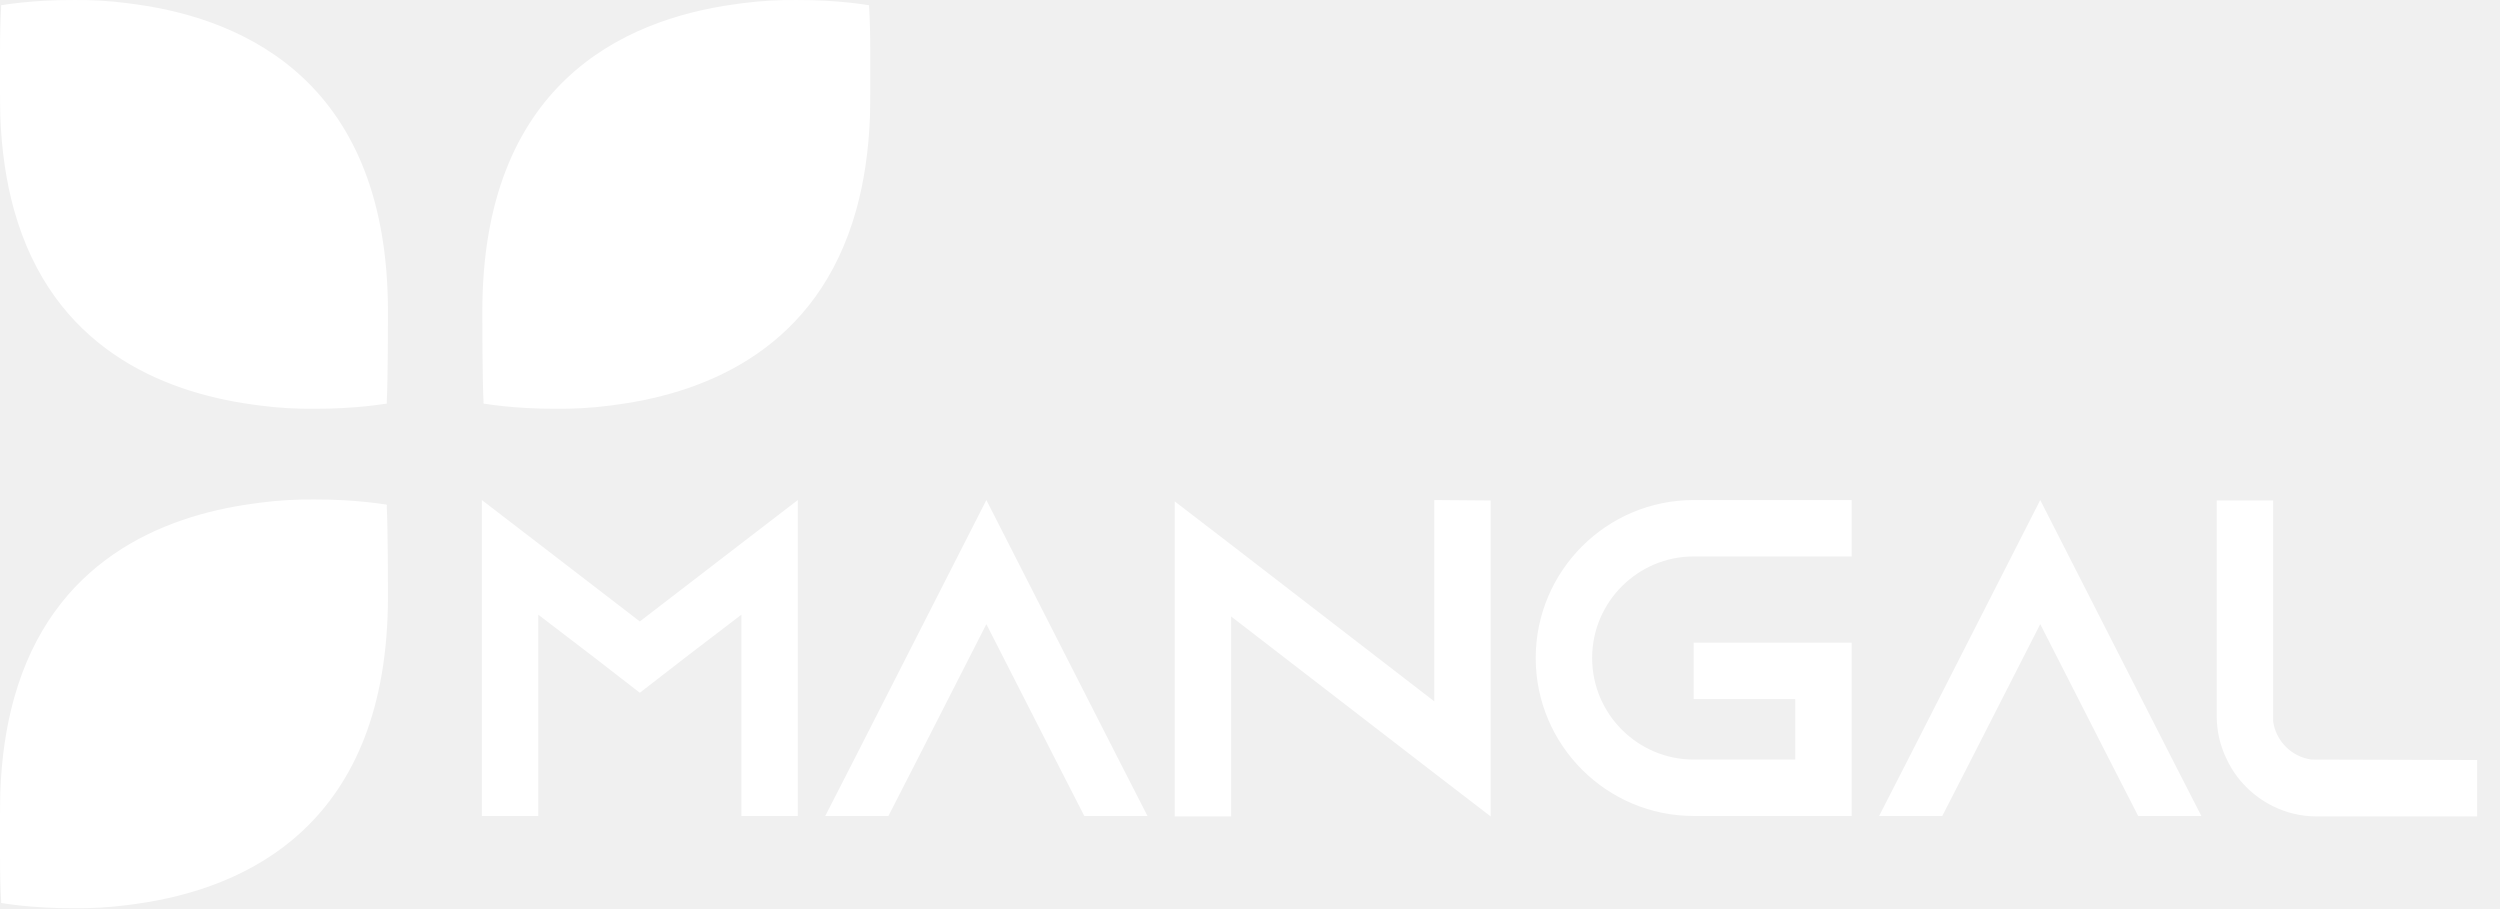
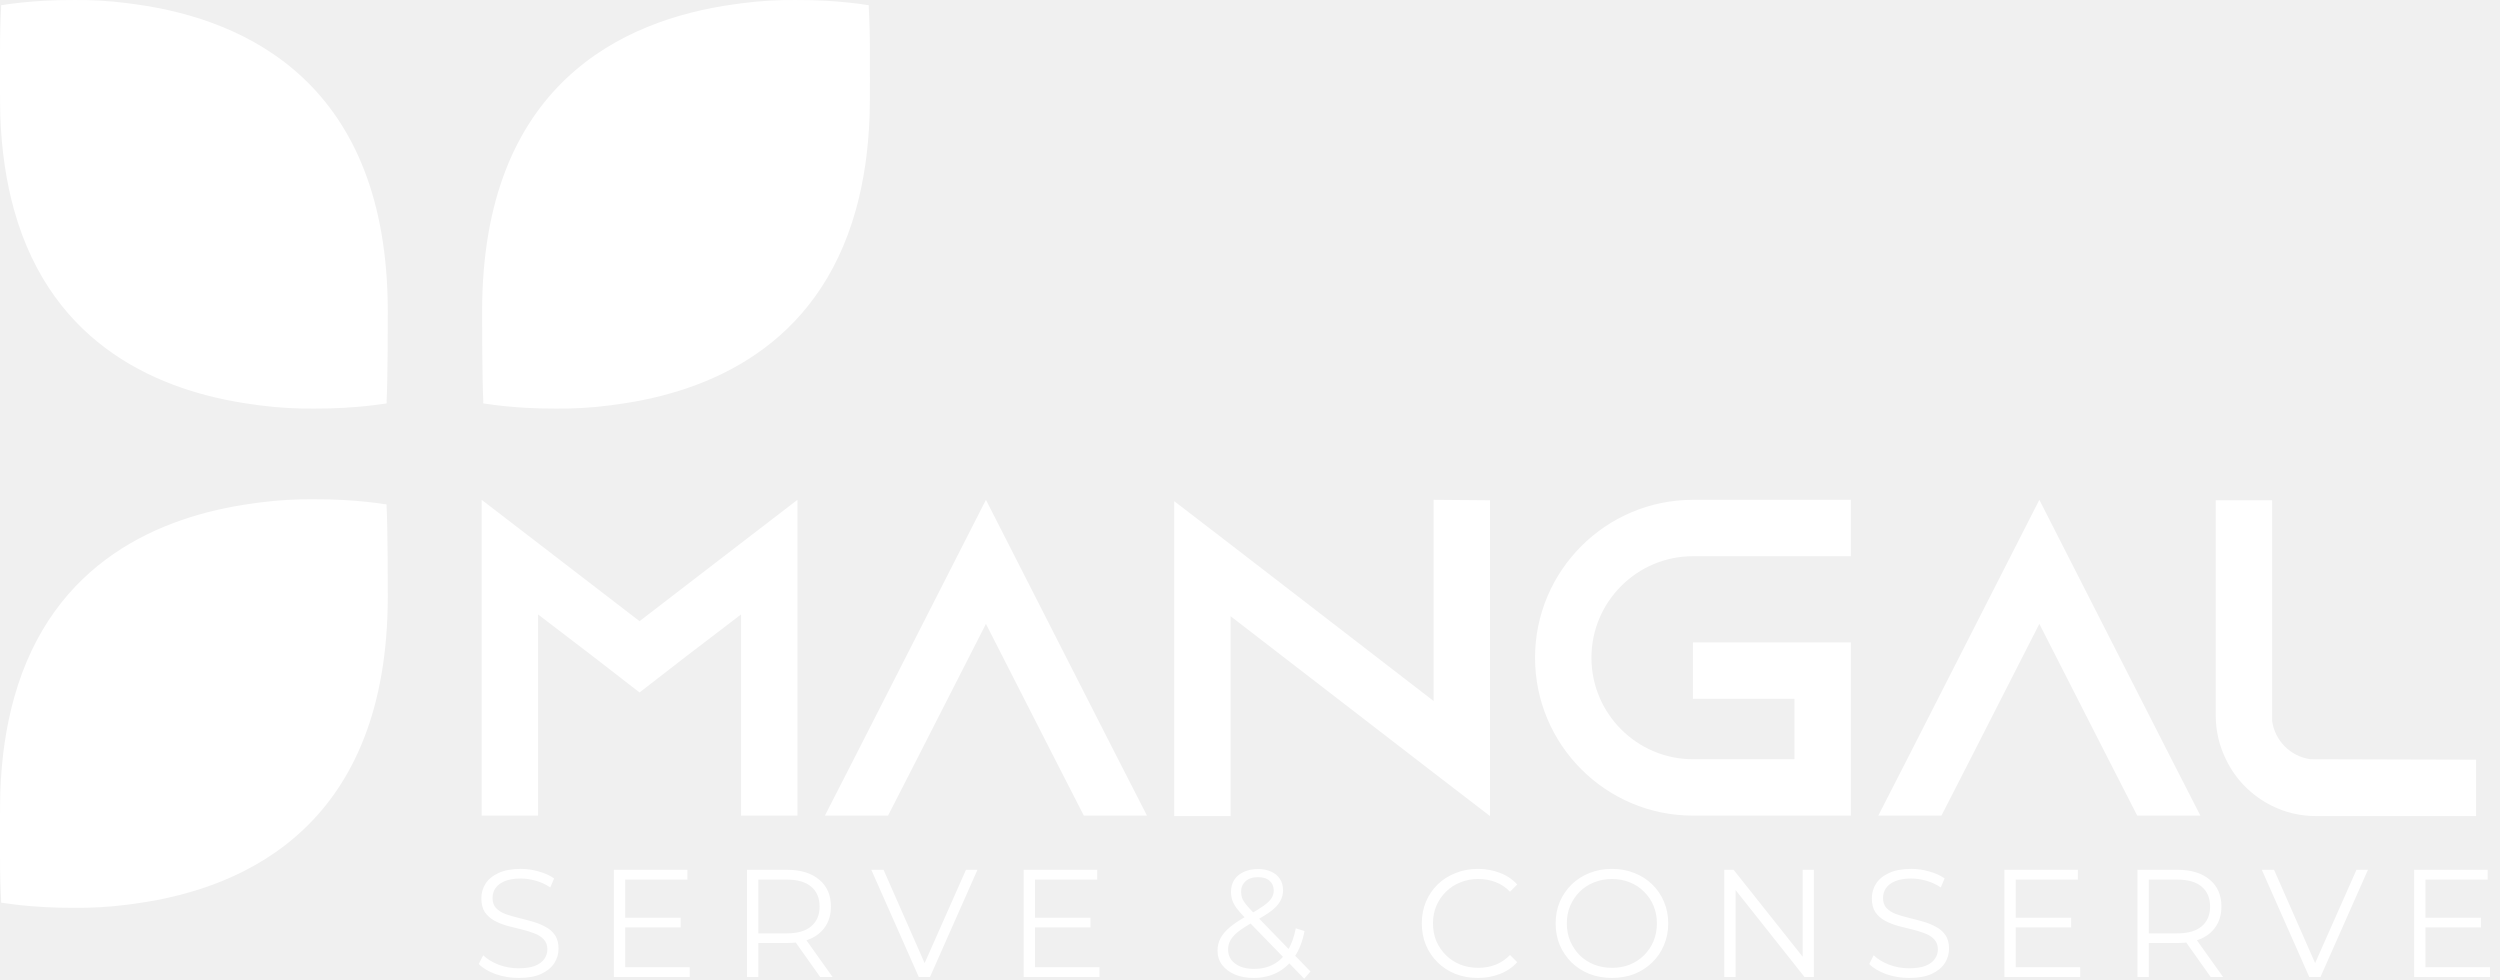
- <svg xmlns="http://www.w3.org/2000/svg" width="2284" height="830" viewBox="0 0 2284 830" fill="none">
-   <path d="M677.323 496.419L728.866 456.834V745.476H677.323V561.57L626.604 600.33L584.545 632.905L542.486 600.33L491.767 561.57V745.476H440.224V456.834L491.767 496.419L584.545 567.755L677.323 496.419ZM1021.96 693.932L1048.35 745.476H990.625L964.235 693.932L901.146 570.229L838.057 693.932L811.667 745.476H753.939L780.329 693.932L901.146 456.834L1021.96 693.932ZM1310.34 456.834L1361.88 457.246V745.888L1310.34 706.303L1124.78 563.219V745.888H1073.24V458.071L1124.78 497.656L1310.34 640.74V456.834ZM1547.36 508.377C1496.22 508.377 1454.58 550.024 1454.58 601.155C1454.58 652.286 1496.22 693.932 1547.36 693.932H1640.13V638.678H1547.36V587.135H1691.68V745.476H1547.36C1467.77 745.476 1403.03 680.737 1403.03 601.155C1403.03 521.572 1467.77 456.834 1547.36 456.834H1691.68V508.377H1547.36ZM1984.77 693.932L2011.16 745.476H1953.44L1927.04 693.932L1863.96 570.229L1800.87 693.932L1774.48 745.476H1716.75L1743.14 693.932L1863.96 456.834L1984.77 693.932ZM2111.77 693.932L2263.1 694.345V745.888H2116.72C2102.29 745.888 2088.68 742.589 2076.31 736.404C2058.16 727.332 2043.32 712.488 2034.66 694.345C2028.48 681.974 2025.18 668.367 2025.18 653.935V457.246H2076.72V658.883C2079.19 677.026 2093.63 691.458 2111.77 693.932Z" fill="white" />
-   <path d="M1.14 4.815C0.364 19.016 0.001 32.659 0.025 45.794C0.025 53.233 -0.145 93.581 0.267 105.746C1.406 138.194 5.841 166.789 12.893 191.992C47.909 317.155 147.556 358.012 230.045 369.474C232.541 369.886 234.964 370.226 237.388 370.492C255.175 372.843 271.968 373.594 286.799 373.449C326.105 373.642 353.27 368.65 353.27 368.65C354.482 346.404 354.433 291.614 354.433 284.731C354.433 77.224 226.362 18.144 124.437 3.992C121.941 3.58 119.518 3.24 117.095 2.974C99.235 0.623 82.514 -0.128 67.684 0.017C28.378 -0.177 1.14 4.815 1.14 4.815Z" fill="white" />
-   <path d="M13.695 5.034C5.819 4.792 1.36 4.937 1.36 4.937C1.457 5.809 1.578 6.657 1.675 7.53C-3.026 199.795 90.489 289.796 182.235 331.841C249.143 368.312 314.524 369.693 340.72 368.433C348.62 368.675 353.078 368.53 353.078 368.53C352.982 367.657 352.86 366.809 352.763 365.937C357.465 173.672 263.949 83.67 172.203 41.626C105.271 5.155 39.891 3.774 13.695 5.034Z" fill="white" />
-   <path d="M793.949 4.815C794.724 19.016 795.088 32.659 795.064 45.794C795.064 53.233 795.233 93.581 794.821 105.746C793.682 138.194 789.248 166.789 782.196 191.992C747.179 317.155 647.533 358.012 565.044 369.474C562.548 369.886 560.124 370.226 557.701 370.492C539.914 372.843 523.12 373.594 508.29 373.449C468.984 373.642 441.819 368.65 441.819 368.65C440.607 346.404 440.655 291.614 440.655 284.731C440.655 77.224 568.727 18.144 670.651 3.992C673.147 3.58 675.571 3.24 677.994 2.974C695.854 0.623 712.574 -0.128 727.405 0.017C766.711 -0.177 793.949 4.815 793.949 4.815Z" fill="white" />
-   <path d="M781.395 5.034C789.271 4.792 793.73 4.937 793.73 4.937C793.633 5.809 793.512 6.657 793.415 7.53C798.116 199.795 704.601 289.796 612.854 331.841C545.947 368.312 480.566 369.693 454.37 368.433C446.47 368.675 442.011 368.53 442.011 368.53C442.108 367.657 442.229 366.809 442.326 365.937C437.625 173.672 531.14 83.67 622.887 41.626C689.818 5.155 755.199 3.774 781.395 5.034Z" fill="white" />
-   <path d="M1.14 824.959C0.364 810.759 0.001 797.115 0.025 783.981C0.025 776.541 -0.145 736.193 0.267 724.028C1.406 691.58 5.841 662.985 12.893 637.783C47.909 512.619 147.556 471.762 230.045 460.3C232.541 459.888 234.964 459.549 237.388 459.282C255.175 456.932 271.968 456.181 286.799 456.326C326.105 456.132 353.27 461.124 353.27 461.124C354.482 483.37 354.433 538.161 354.433 545.043C354.433 752.551 226.362 811.631 124.437 825.783C121.941 826.195 119.518 826.534 117.095 826.801C99.235 829.151 82.514 829.903 67.684 829.757C28.378 829.951 1.14 824.959 1.14 824.959Z" fill="white" />
-   <path d="M13.695 824.717C5.819 824.959 1.36 824.814 1.36 824.814C1.457 823.941 1.578 823.093 1.675 822.221C-3.026 629.956 90.489 539.954 182.235 497.91C249.143 461.439 314.524 460.058 340.72 461.318C348.62 461.076 353.078 461.221 353.078 461.221C352.982 462.093 352.86 462.942 352.763 463.814C357.465 656.079 263.949 746.081 172.203 788.125C105.271 824.596 39.891 825.977 13.695 824.717Z" fill="white" />
+ <svg xmlns="http://www.w3.org/2000/svg" width="2285" height="895" viewBox="0 0 2285 895" fill="none">
+   <path d="M677.323 496.419L728.866 456.834V745.476H677.323V561.57L626.604 600.33L584.545 632.905L542.486 600.33L491.767 561.57V745.476H440.224V456.834L491.767 496.419L584.545 567.755L677.323 496.419ZM1021.96 693.932L1048.35 745.476H990.625L964.235 693.932L901.146 570.229L838.057 693.932L811.667 745.476H753.938L780.329 693.932L901.146 456.834L1021.96 693.932ZM1310.34 456.834L1361.88 457.246V745.888L1310.34 706.303L1124.78 563.219V745.888H1073.24V458.071L1124.78 497.656L1310.34 640.74V456.834ZM1547.36 508.377C1496.22 508.377 1454.58 550.024 1454.58 601.155C1454.58 652.286 1496.22 693.932 1547.36 693.932H1640.13V638.678H1547.36V587.135H1691.68V745.476H1547.36C1467.77 745.476 1403.03 680.737 1403.03 601.155C1403.03 521.572 1467.77 456.834 1547.36 456.834H1691.68V508.377H1547.36ZM1984.77 693.932L2011.16 745.476H1953.43L1927.04 693.932L1863.96 570.229L1800.87 693.932L1774.48 745.476H1716.75L1743.14 693.932L1863.96 456.834L1984.77 693.932ZM2111.77 693.932L2263.1 694.345V745.888H2116.72C2102.29 745.888 2088.68 742.589 2076.31 736.404C2058.16 727.332 2043.32 712.488 2034.66 694.345C2028.48 681.974 2025.18 668.367 2025.18 653.935V457.246H2076.72V658.883C2079.19 677.026 2093.63 691.458 2111.77 693.932Z" fill="white" />
+   <path d="M1.14 4.815C0.364 19.016 0.001 32.659 0.025 45.794C0.025 53.233 -0.145 93.581 0.267 105.746C1.406 138.194 5.841 166.789 12.893 191.992C47.909 317.155 147.556 358.012 230.045 369.474C232.541 369.886 234.964 370.226 237.387 370.492C255.175 372.843 271.968 373.594 286.799 373.449C326.105 373.642 353.27 368.65 353.27 368.65C354.482 346.404 354.433 291.614 354.433 284.731C354.433 77.224 226.361 18.144 124.437 3.992C121.941 3.58 119.518 3.24 117.095 2.974C99.235 0.623 82.514 -0.128 67.683 0.017C28.378 -0.177 1.14 4.815 1.14 4.815Z" fill="white" />
+   <path d="M13.694 5.034C5.819 4.792 1.36 4.937 1.36 4.937C1.457 5.809 1.578 6.657 1.675 7.53C-3.026 199.795 90.489 289.796 182.235 331.841C249.143 368.312 314.524 369.693 340.72 368.433C348.62 368.675 353.078 368.53 353.078 368.53C352.981 367.657 352.86 366.809 352.763 365.937C357.465 173.672 263.949 83.67 172.203 41.626C105.271 5.155 39.89 3.774 13.694 5.034Z" fill="white" />
+   <path d="M793.949 4.815C794.725 19.016 795.088 32.659 795.064 45.794C795.064 53.233 795.233 93.581 794.821 105.746C793.683 138.194 789.248 166.789 782.196 191.992C747.179 317.155 647.533 358.012 565.044 369.474C562.548 369.886 560.124 370.226 557.701 370.492C539.914 372.843 523.121 373.594 508.29 373.449C468.984 373.642 441.819 368.65 441.819 368.65C440.607 346.404 440.656 291.614 440.656 284.731C440.656 77.224 568.727 18.144 670.651 3.992C673.147 3.58 675.571 3.24 677.994 2.974C695.854 0.623 712.574 -0.128 727.405 0.017C766.711 -0.177 793.949 4.815 793.949 4.815Z" fill="white" />
+   <path d="M781.395 5.034C789.271 4.791 793.73 4.937 793.73 4.937C793.633 5.809 793.512 6.657 793.415 7.53C798.116 199.795 704.601 289.796 612.854 331.841C545.947 368.311 480.566 369.693 454.37 368.432C446.47 368.675 442.011 368.529 442.011 368.529C442.108 367.657 442.229 366.809 442.326 365.936C437.625 173.671 531.14 83.67 622.887 41.626C689.818 5.155 755.199 3.773 781.395 5.034Z" fill="white" />
+   <path d="M1.14 824.959C0.364 810.759 0.001 797.115 0.025 783.981C0.025 776.541 -0.145 736.193 0.267 724.028C1.406 691.58 5.841 662.985 12.893 637.783C47.909 512.619 147.556 471.762 230.045 460.3C232.541 459.888 234.964 459.549 237.387 459.282C255.175 456.932 271.968 456.181 286.799 456.326C326.105 456.132 353.27 461.124 353.27 461.124C354.482 483.37 354.433 538.161 354.433 545.043C354.433 752.551 226.361 811.631 124.437 825.783C121.941 826.195 119.518 826.534 117.095 826.801C99.235 829.151 82.514 829.903 67.683 829.757C28.378 829.951 1.14 824.959 1.14 824.959Z" fill="white" />
+   <path d="M13.694 824.717C5.819 824.959 1.36 824.814 1.36 824.814C1.457 823.941 1.578 823.093 1.675 822.221C-3.026 629.956 90.489 539.954 182.235 497.91C249.143 461.439 314.524 460.058 340.72 461.318C348.62 461.075 353.078 461.221 353.078 461.221C352.981 462.093 352.86 462.941 352.763 463.814C357.465 656.079 263.949 746.08 172.203 788.125C105.271 824.595 39.89 825.977 13.694 824.717Z" fill="white" />
+   <path d="M473.98 893.84C466.7 893.84 459.7 892.673 452.98 890.34C446.353 887.913 441.22 884.833 437.58 881.1L441.64 873.12C445.093 876.48 449.713 879.327 455.5 881.66C461.38 883.9 467.54 885.02 473.98 885.02C480.14 885.02 485.133 884.273 488.96 882.78C492.88 881.193 495.727 879.093 497.5 876.48C499.367 873.867 500.3 870.973 500.3 867.8C500.3 863.973 499.18 860.893 496.94 858.56C494.793 856.227 491.947 854.407 488.4 853.1C484.853 851.7 480.933 850.487 476.64 849.46C472.347 848.433 468.053 847.36 463.76 846.24C459.467 845.027 455.5 843.44 451.86 841.48C448.313 839.52 445.42 836.953 443.18 833.78C441.033 830.513 439.96 826.267 439.96 821.04C439.96 816.187 441.22 811.753 443.74 807.74C446.353 803.633 450.32 800.367 455.64 797.94C460.96 795.42 467.773 794.16 476.08 794.16C481.587 794.16 487.047 794.953 492.46 796.54C497.873 798.033 502.54 800.133 506.46 802.84L502.96 811.1C498.76 808.3 494.28 806.247 489.52 804.94C484.853 803.633 480.327 802.98 475.94 802.98C470.06 802.98 465.207 803.773 461.38 805.36C457.553 806.947 454.707 809.093 452.84 811.8C451.067 814.413 450.18 817.4 450.18 820.76C450.18 824.587 451.253 827.667 453.4 830C455.64 832.333 458.533 834.153 462.08 835.46C465.72 836.767 469.687 837.933 473.98 838.96C478.273 839.987 482.52 841.107 486.72 842.32C491.013 843.533 494.933 845.12 498.48 847.08C502.12 848.947 505.013 851.467 507.16 854.64C509.4 857.813 510.52 861.967 510.52 867.1C510.52 871.86 509.213 876.293 506.6 880.4C503.987 884.413 499.973 887.68 494.56 890.2C489.24 892.627 482.38 893.84 473.98 893.84ZM561.093 893V795H628.293V803.96H571.453V884.04H630.393V893H561.093ZM570.333 847.64V838.82H622.133V847.64H570.333ZM682.745 893V795H719.425C731.838 795 741.592 797.987 748.685 803.96C755.872 809.84 759.465 818.053 759.465 828.6C759.465 835.507 757.832 841.48 754.565 846.52C751.392 851.467 746.818 855.293 740.845 858C734.872 860.613 727.732 861.92 719.425 861.92H688.485L693.105 857.16V893H682.745ZM749.665 893L724.465 857.44H735.665L761.005 893H749.665ZM693.105 858L688.485 853.1H719.145C728.945 853.1 736.365 850.953 741.405 846.66C746.538 842.367 749.105 836.347 749.105 828.6C749.105 820.76 746.538 814.693 741.405 810.4C736.365 806.107 728.945 803.96 719.145 803.96H688.485L693.105 799.06V858ZM839.777 893L796.377 795H807.577L848.177 887.26H842.017L882.897 795H893.397L849.997 893H839.777ZM935.62 893V795H1002.82V803.96H945.98V884.04H1004.92V893H935.62ZM944.86 847.64V838.82H996.66V847.64H944.86ZM1192.05 894.54L1138.01 838.96C1134.75 835.507 1132.13 832.52 1130.17 830C1128.31 827.387 1127 824.913 1126.25 822.58C1125.51 820.247 1125.13 817.773 1125.13 815.16C1125.13 810.96 1126.11 807.32 1128.07 804.24C1130.13 801.067 1133.02 798.64 1136.75 796.96C1140.49 795.187 1144.87 794.3 1149.91 794.3C1154.49 794.3 1158.45 795.093 1161.81 796.68C1165.27 798.173 1167.93 800.367 1169.79 803.26C1171.75 806.153 1172.73 809.653 1172.73 813.76C1172.73 817.307 1171.85 820.62 1170.07 823.7C1168.39 826.78 1165.59 829.813 1161.67 832.8C1157.75 835.693 1152.43 838.96 1145.71 842.6C1139.83 845.867 1135.17 848.853 1131.71 851.56C1128.35 854.267 1125.97 856.927 1124.57 859.54C1123.17 862.06 1122.47 864.86 1122.47 867.94C1122.47 871.487 1123.45 874.613 1125.41 877.32C1127.47 879.933 1130.27 881.987 1133.81 883.48C1137.45 884.88 1141.61 885.58 1146.27 885.58C1152.81 885.58 1158.64 884.227 1163.77 881.52C1168.91 878.813 1173.2 874.707 1176.65 869.2C1180.2 863.693 1182.77 856.787 1184.35 848.48L1192.33 851C1190.56 860.333 1187.53 868.173 1183.23 874.52C1178.94 880.867 1173.62 885.673 1167.27 888.94C1160.93 892.207 1153.74 893.84 1145.71 893.84C1139.37 893.84 1133.72 892.813 1128.77 890.76C1123.83 888.613 1119.91 885.673 1117.01 881.94C1114.21 878.207 1112.81 873.867 1112.81 868.92C1112.81 864.72 1113.75 860.893 1115.61 857.44C1117.48 853.893 1120.47 850.44 1124.57 847.08C1128.77 843.627 1134.33 840.033 1141.23 836.3C1147.11 833.033 1151.69 830.233 1154.95 827.9C1158.31 825.473 1160.69 823.187 1162.09 821.04C1163.49 818.8 1164.19 816.42 1164.19 813.9C1164.19 810.26 1162.93 807.32 1160.41 805.08C1157.99 802.84 1154.49 801.72 1149.91 801.72C1144.97 801.72 1141.14 802.98 1138.43 805.5C1135.73 807.927 1134.37 811.1 1134.37 815.02C1134.37 816.98 1134.65 818.847 1135.21 820.62C1135.87 822.393 1137.03 824.353 1138.71 826.5C1140.49 828.647 1142.91 831.353 1145.99 834.62L1197.79 887.96L1192.05 894.54ZM1350.77 893.84C1343.39 893.84 1336.58 892.627 1330.33 890.2C1324.07 887.68 1318.66 884.18 1314.09 879.7C1309.51 875.22 1305.92 869.947 1303.31 863.88C1300.79 857.813 1299.53 851.187 1299.53 844C1299.53 836.813 1300.79 830.187 1303.31 824.12C1305.92 818.053 1309.51 812.78 1314.09 808.3C1318.75 803.82 1324.21 800.367 1330.47 797.94C1336.72 795.42 1343.53 794.16 1350.91 794.16C1358 794.16 1364.67 795.373 1370.93 797.8C1377.18 800.133 1382.45 803.68 1386.75 808.44L1380.17 815.02C1376.15 810.913 1371.72 807.973 1366.87 806.2C1362.01 804.333 1356.79 803.4 1351.19 803.4C1345.31 803.4 1339.85 804.427 1334.81 806.48C1329.77 808.44 1325.38 811.287 1321.65 815.02C1317.91 818.66 1314.97 822.953 1312.83 827.9C1310.77 832.753 1309.75 838.12 1309.75 844C1309.75 849.88 1310.77 855.293 1312.83 860.24C1314.97 865.093 1317.91 869.387 1321.65 873.12C1325.38 876.76 1329.77 879.607 1334.81 881.66C1339.85 883.62 1345.31 884.6 1351.19 884.6C1356.79 884.6 1362.01 883.667 1366.87 881.8C1371.72 879.933 1376.15 876.947 1380.17 872.84L1386.75 879.42C1382.45 884.18 1377.18 887.773 1370.93 890.2C1364.67 892.627 1357.95 893.84 1350.77 893.84ZM1473.38 893.84C1466.01 893.84 1459.15 892.627 1452.8 890.2C1446.55 887.68 1441.09 884.18 1436.42 879.7C1431.85 875.127 1428.26 869.853 1425.64 863.88C1423.12 857.813 1421.86 851.187 1421.86 844C1421.86 836.813 1423.12 830.233 1425.64 824.26C1428.26 818.193 1431.85 812.92 1436.42 808.44C1441.09 803.867 1446.55 800.367 1452.8 797.94C1459.06 795.42 1465.92 794.16 1473.38 794.16C1480.76 794.16 1487.57 795.42 1493.82 797.94C1500.08 800.367 1505.49 803.82 1510.06 808.3C1514.73 812.78 1518.32 818.053 1520.84 824.12C1523.46 830.187 1524.76 836.813 1524.76 844C1524.76 851.187 1523.46 857.813 1520.84 863.88C1518.32 869.947 1514.73 875.22 1510.06 879.7C1505.49 884.18 1500.08 887.68 1493.82 890.2C1487.57 892.627 1480.76 893.84 1473.38 893.84ZM1473.38 884.6C1479.26 884.6 1484.68 883.62 1489.62 881.66C1494.66 879.607 1499 876.76 1502.64 873.12C1506.38 869.387 1509.27 865.093 1511.32 860.24C1513.38 855.293 1514.4 849.88 1514.4 844C1514.4 838.12 1513.38 832.753 1511.32 827.9C1509.27 822.953 1506.38 818.66 1502.64 815.02C1499 811.287 1494.66 808.44 1489.62 806.48C1484.68 804.427 1479.26 803.4 1473.38 803.4C1467.5 803.4 1462.04 804.427 1457 806.48C1451.96 808.44 1447.58 811.287 1443.84 815.02C1440.2 818.66 1437.31 822.953 1435.16 827.9C1433.11 832.753 1432.08 838.12 1432.08 844C1432.08 849.787 1433.11 855.153 1435.16 860.1C1437.31 865.047 1440.2 869.387 1443.84 873.12C1447.58 876.76 1451.96 879.607 1457 881.66C1462.04 883.62 1467.5 884.6 1473.38 884.6ZM1575.98 893V795H1584.52L1652.14 880.12H1647.66V795H1657.88V893H1649.34L1581.86 807.88H1586.34V893H1575.98ZM1744.89 893.84C1737.61 893.84 1730.61 892.673 1723.89 890.34C1717.26 887.913 1712.13 884.833 1708.49 881.1L1712.55 873.12C1716 876.48 1720.62 879.327 1726.41 881.66C1732.29 883.9 1738.45 885.02 1744.89 885.02C1751.05 885.02 1756.04 884.273 1759.87 882.78C1763.79 881.193 1766.64 879.093 1768.41 876.48C1770.28 873.867 1771.21 870.973 1771.21 867.8C1771.21 863.973 1770.09 860.893 1767.85 858.56C1765.7 856.227 1762.86 854.407 1759.31 853.1C1755.76 851.7 1751.84 850.487 1747.55 849.46C1743.26 848.433 1738.96 847.36 1734.67 846.24C1730.38 845.027 1726.41 843.44 1722.77 841.48C1719.22 839.52 1716.33 836.953 1714.09 833.78C1711.94 830.513 1710.87 826.267 1710.87 821.04C1710.87 816.187 1712.13 811.753 1714.65 807.74C1717.26 803.633 1721.23 800.367 1726.55 797.94C1731.87 795.42 1738.68 794.16 1746.99 794.16C1752.5 794.16 1757.96 794.953 1763.37 796.54C1768.78 798.033 1773.45 800.133 1777.37 802.84L1773.87 811.1C1769.67 808.3 1765.19 806.247 1760.43 804.94C1755.76 803.633 1751.24 802.98 1746.85 802.98C1740.97 802.98 1736.12 803.773 1732.29 805.36C1728.46 806.947 1725.62 809.093 1723.75 811.8C1721.98 814.413 1721.09 817.4 1721.09 820.76C1721.09 824.587 1722.16 827.667 1724.31 830C1726.55 832.333 1729.44 834.153 1732.99 835.46C1736.63 836.767 1740.6 837.933 1744.89 838.96C1749.18 839.987 1753.43 841.107 1757.63 842.32C1761.92 843.533 1765.84 845.12 1769.39 847.08C1773.03 848.947 1775.92 851.467 1778.07 854.64C1780.31 857.813 1781.43 861.967 1781.43 867.1C1781.43 871.86 1780.12 876.293 1777.51 880.4C1774.9 884.413 1770.88 887.68 1765.47 890.2C1760.15 892.627 1753.29 893.84 1744.89 893.84ZM1832 893V795H1899.2V803.96H1842.36V884.04H1901.3V893H1832ZM1841.24 847.64V838.82H1893.04V847.64H1841.24ZM1953.66 893V795H1990.34C2002.75 795 2012.5 797.987 2019.6 803.96C2026.78 809.84 2030.38 818.053 2030.38 828.6C2030.38 835.507 2028.74 841.48 2025.48 846.52C2022.3 851.467 2017.73 855.293 2011.76 858C2005.78 860.613 1998.64 861.92 1990.34 861.92H1959.4L1964.02 857.16V893H1953.66ZM2020.58 893L1995.38 857.44H2006.58L2031.92 893H2020.58ZM1964.02 858L1959.4 853.1H1990.06C1999.86 853.1 2007.28 850.953 2012.32 846.66C2017.45 842.367 2020.02 836.347 2020.02 828.6C2020.02 820.76 2017.45 814.693 2012.32 810.4C2007.28 806.107 1999.86 803.96 1990.06 803.96H1959.4L1964.02 799.06V858ZM2110.69 893L2067.29 795H2078.49L2119.09 887.26H2112.93L2153.81 795H2164.31L2120.91 893H2110.69ZM2206.53 893V795H2273.73V803.96H2216.89V884.04H2275.83V893H2206.53ZM2215.77 847.64V838.82H2267.57V847.64H2215.77Z" fill="white" />
</svg>
